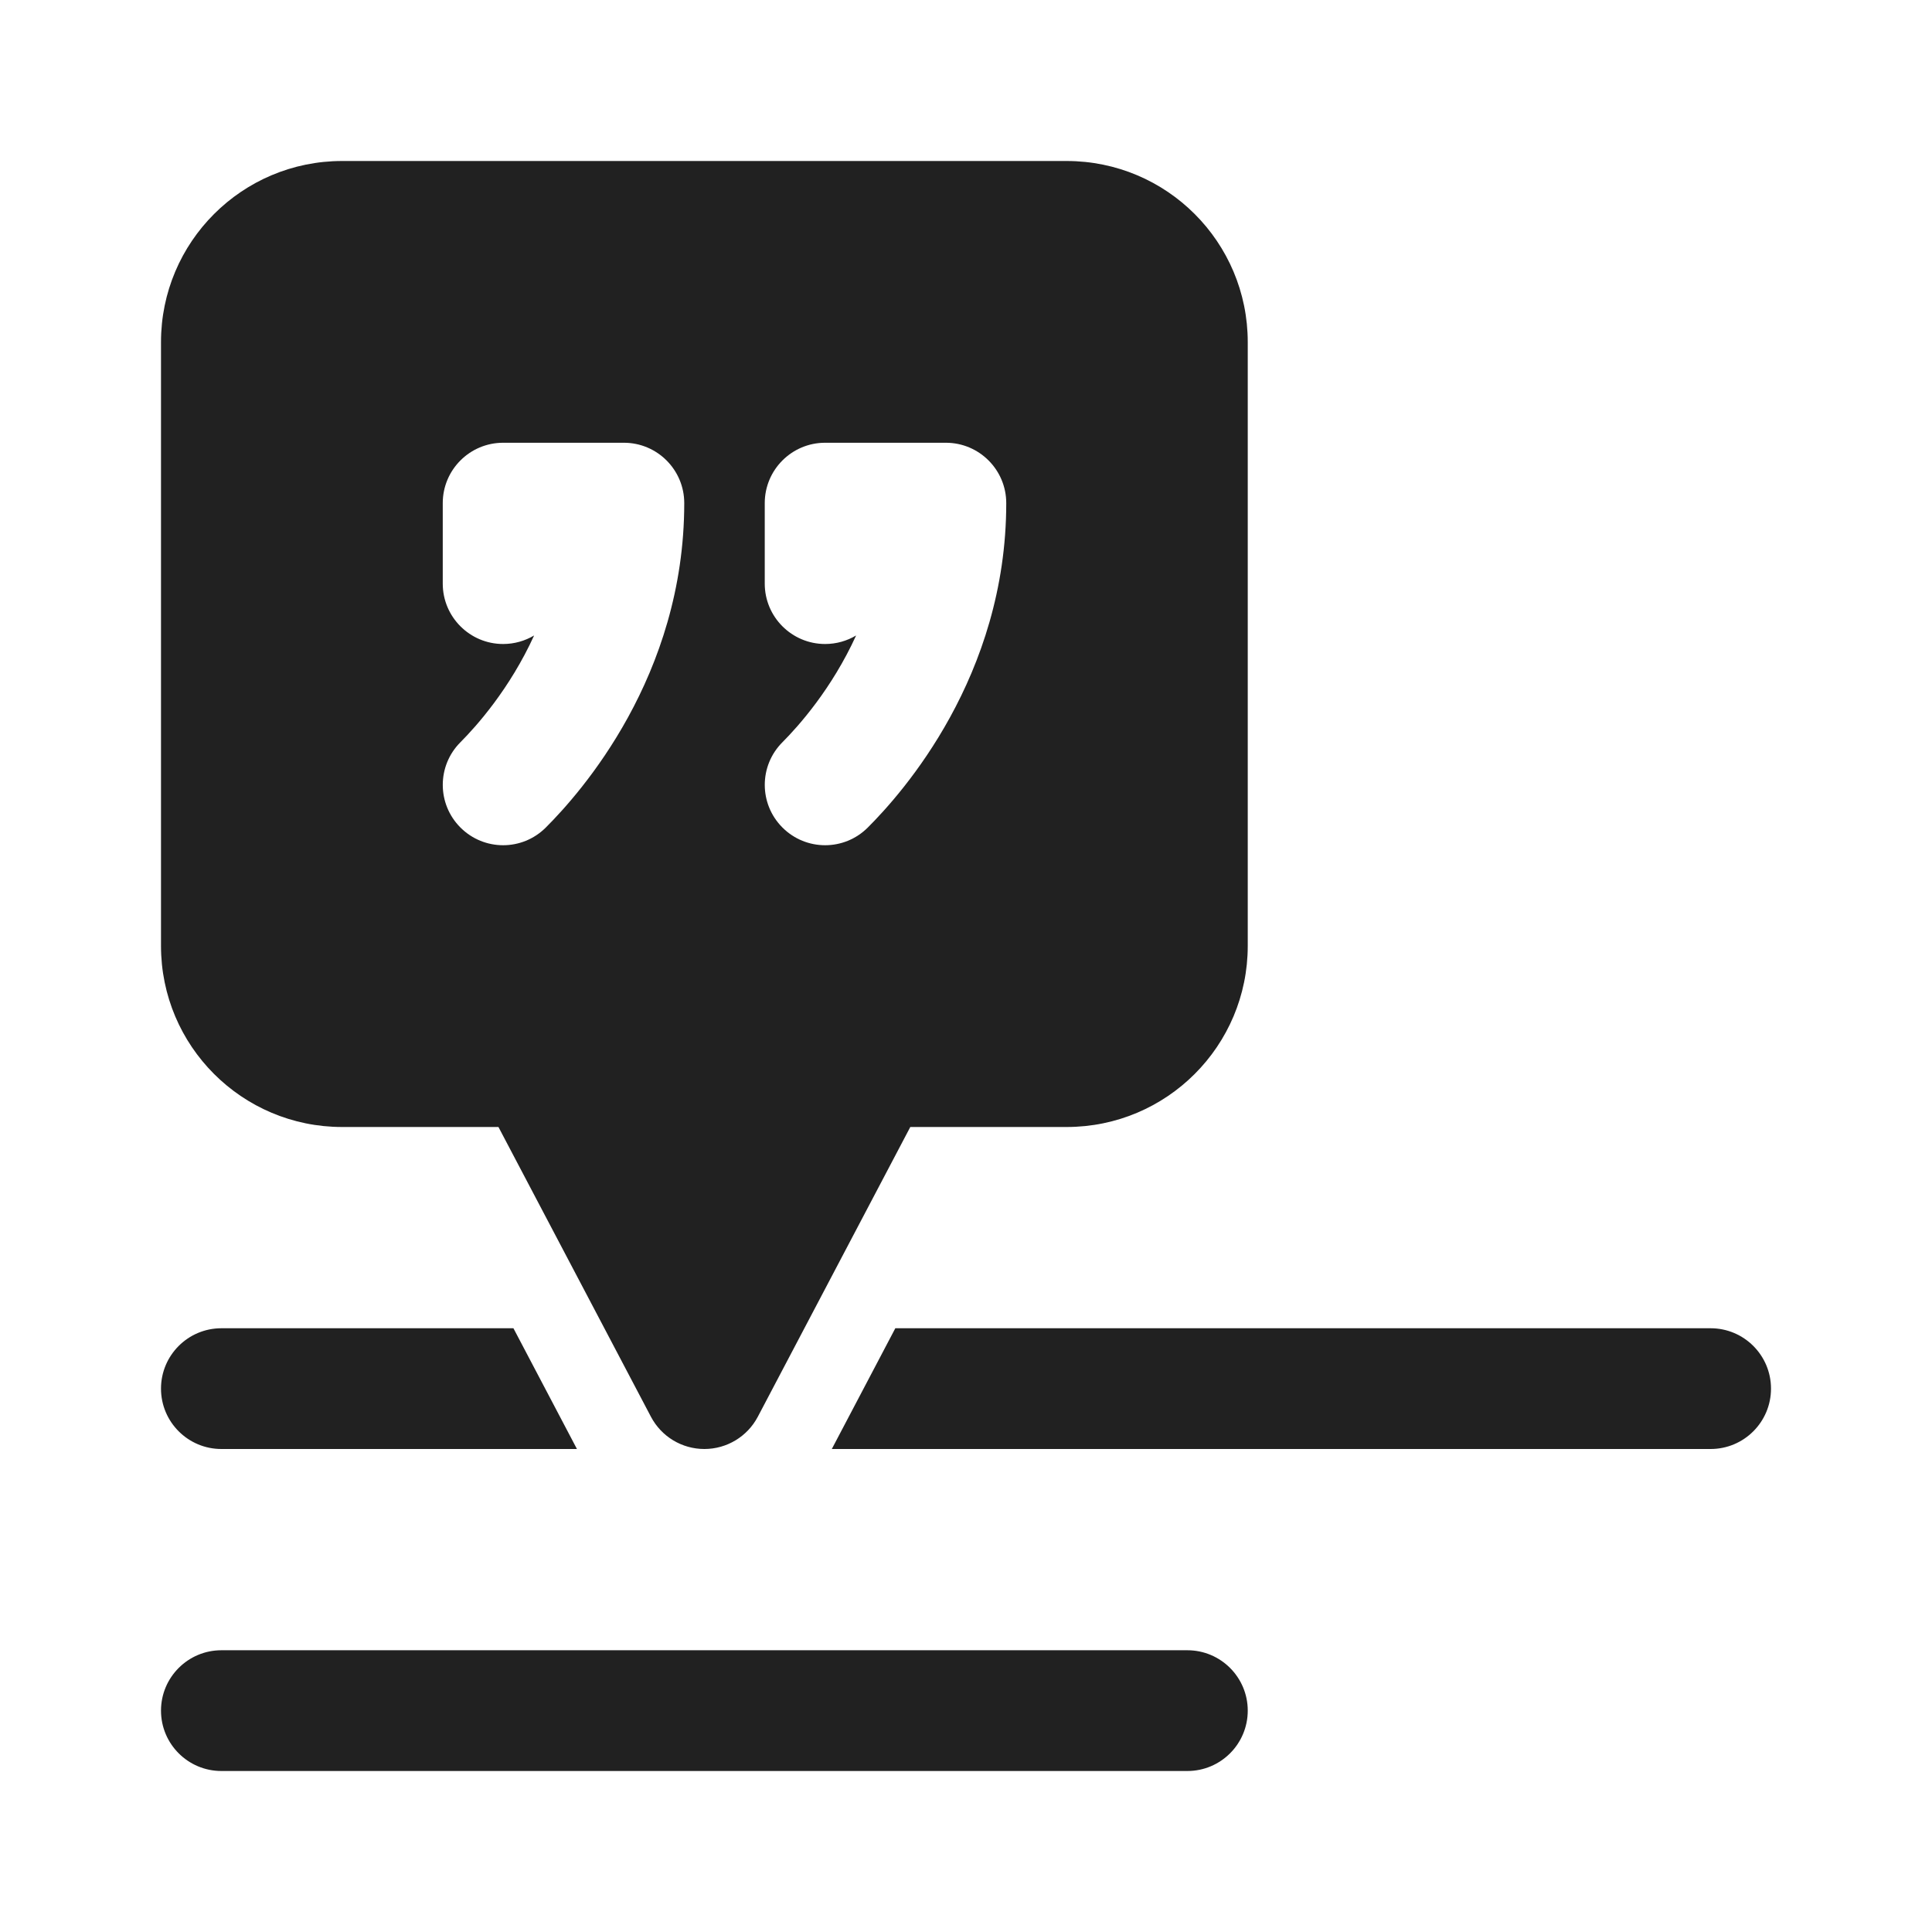
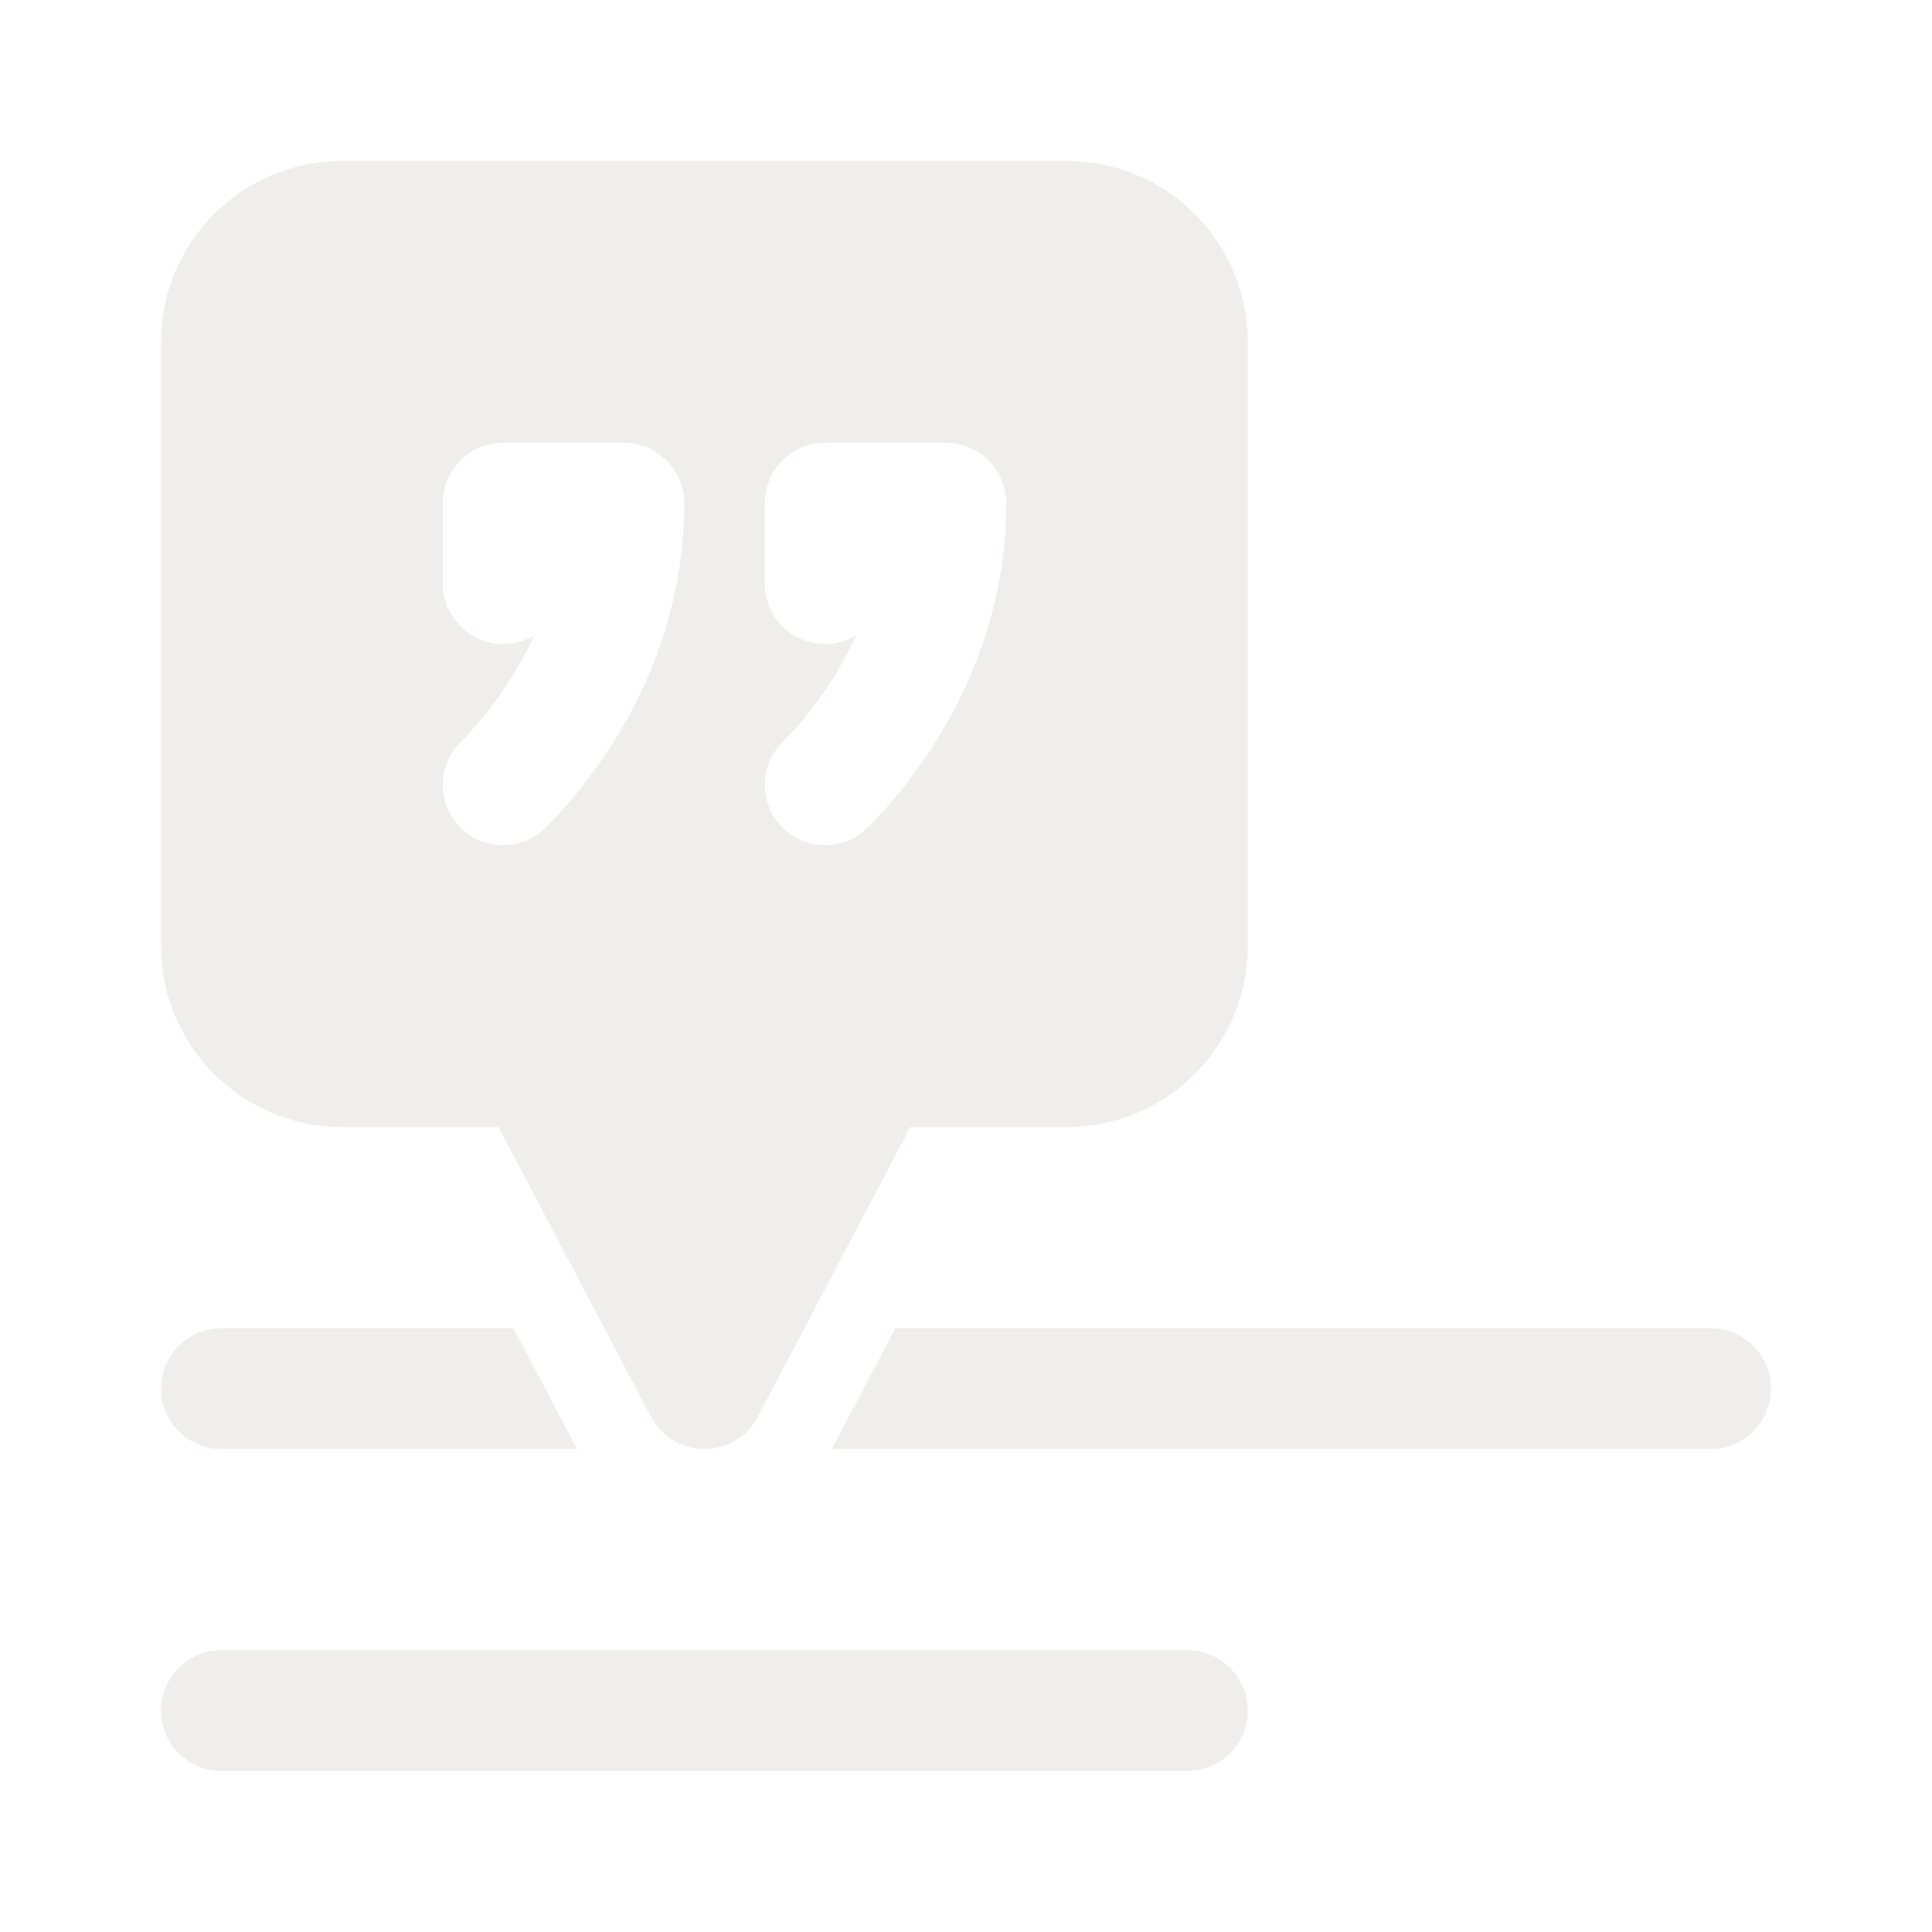
<svg xmlns="http://www.w3.org/2000/svg" width="24" height="24" viewBox="0 0 24 24" fill="none">
-   <path d="M4.25 2C3.007 2 2 3.007 2 4.25L2 11.75C2 12.993 3.007 14 4.25 14H6.192L8.086 17.599C8.216 17.846 8.471 18 8.75 18C9.028 18 9.284 17.846 9.414 17.599L11.308 14H13.25C14.493 14 15.5 12.993 15.5 11.75V4.25C15.5 3.007 14.493 2 13.25 2H4.25ZM5.5 6.25C5.5 5.836 5.836 5.5 6.25 5.5H7.75C8.164 5.5 8.5 5.836 8.5 6.25C8.5 8.401 7.212 9.849 6.78 10.28C6.487 10.573 6.013 10.573 5.72 10.28C5.427 9.987 5.427 9.513 5.72 9.22C5.92 9.019 6.332 8.558 6.635 7.894C6.522 7.961 6.391 8 6.25 8C5.836 8 5.5 7.664 5.5 7.25V6.25ZM9.5 6.25C9.5 5.836 9.836 5.5 10.25 5.5H11.75C12.164 5.5 12.5 5.836 12.5 6.25C12.5 8.401 11.212 9.849 10.78 10.28C10.487 10.573 10.013 10.573 9.72 10.28C9.427 9.987 9.427 9.513 9.72 9.22C9.92 9.019 10.332 8.558 10.635 7.894C10.522 7.961 10.391 8 10.25 8C9.836 8 9.5 7.664 9.5 7.25V6.25ZM2.75 16.5H6.378L7.167 18H2.75C2.336 18 2 17.664 2 17.25C2 16.836 2.336 16.5 2.75 16.5ZM21.25 18H10.333L11.122 16.5H21.25C21.664 16.5 22 16.836 22 17.25C22 17.664 21.664 18 21.25 18ZM2 21.25C2 20.836 2.336 20.5 2.75 20.5H14.75C15.164 20.5 15.5 20.836 15.5 21.25C15.5 21.664 15.164 22 14.75 22H2.75C2.336 22 2 21.664 2 21.25Z" fill="#212121" />
+   <path d="M4.25 2C3.007 2 2 3.007 2 4.25L2 11.75C2 12.993 3.007 14 4.25 14H6.192L8.086 17.599C8.216 17.846 8.471 18 8.75 18C9.028 18 9.284 17.846 9.414 17.599L11.308 14H13.25C14.493 14 15.5 12.993 15.5 11.75V4.25C15.5 3.007 14.493 2 13.25 2H4.25ZM5.5 6.25C5.5 5.836 5.836 5.5 6.25 5.5H7.75C8.164 5.5 8.5 5.836 8.5 6.25C8.5 8.401 7.212 9.849 6.78 10.28C6.487 10.573 6.013 10.573 5.72 10.28C5.427 9.987 5.427 9.513 5.72 9.22C5.92 9.019 6.332 8.558 6.635 7.894C6.522 7.961 6.391 8 6.25 8C5.836 8 5.5 7.664 5.5 7.25V6.25ZM9.5 6.25C9.5 5.836 9.836 5.5 10.25 5.5H11.75C12.164 5.5 12.5 5.836 12.5 6.25C12.5 8.401 11.212 9.849 10.78 10.28C10.487 10.573 10.013 10.573 9.72 10.28C9.427 9.987 9.427 9.513 9.72 9.22C9.92 9.019 10.332 8.558 10.635 7.894C10.522 7.961 10.391 8 10.25 8C9.836 8 9.5 7.664 9.5 7.25V6.25ZM2.75 16.5H6.378L7.167 18H2.75C2.336 18 2 17.664 2 17.25C2 16.836 2.336 16.5 2.75 16.5ZM21.25 18H10.333L11.122 16.5H21.25C21.664 16.5 22 16.836 22 17.25C22 17.664 21.664 18 21.25 18ZM2 21.25C2 20.836 2.336 20.5 2.75 20.5H14.75C15.164 20.5 15.5 20.836 15.5 21.25C15.5 21.664 15.164 22 14.75 22H2.75C2.336 22 2 21.664 2 21.25Z" fill="rgba(231, 227, 227, 0.631)" />
</svg>
